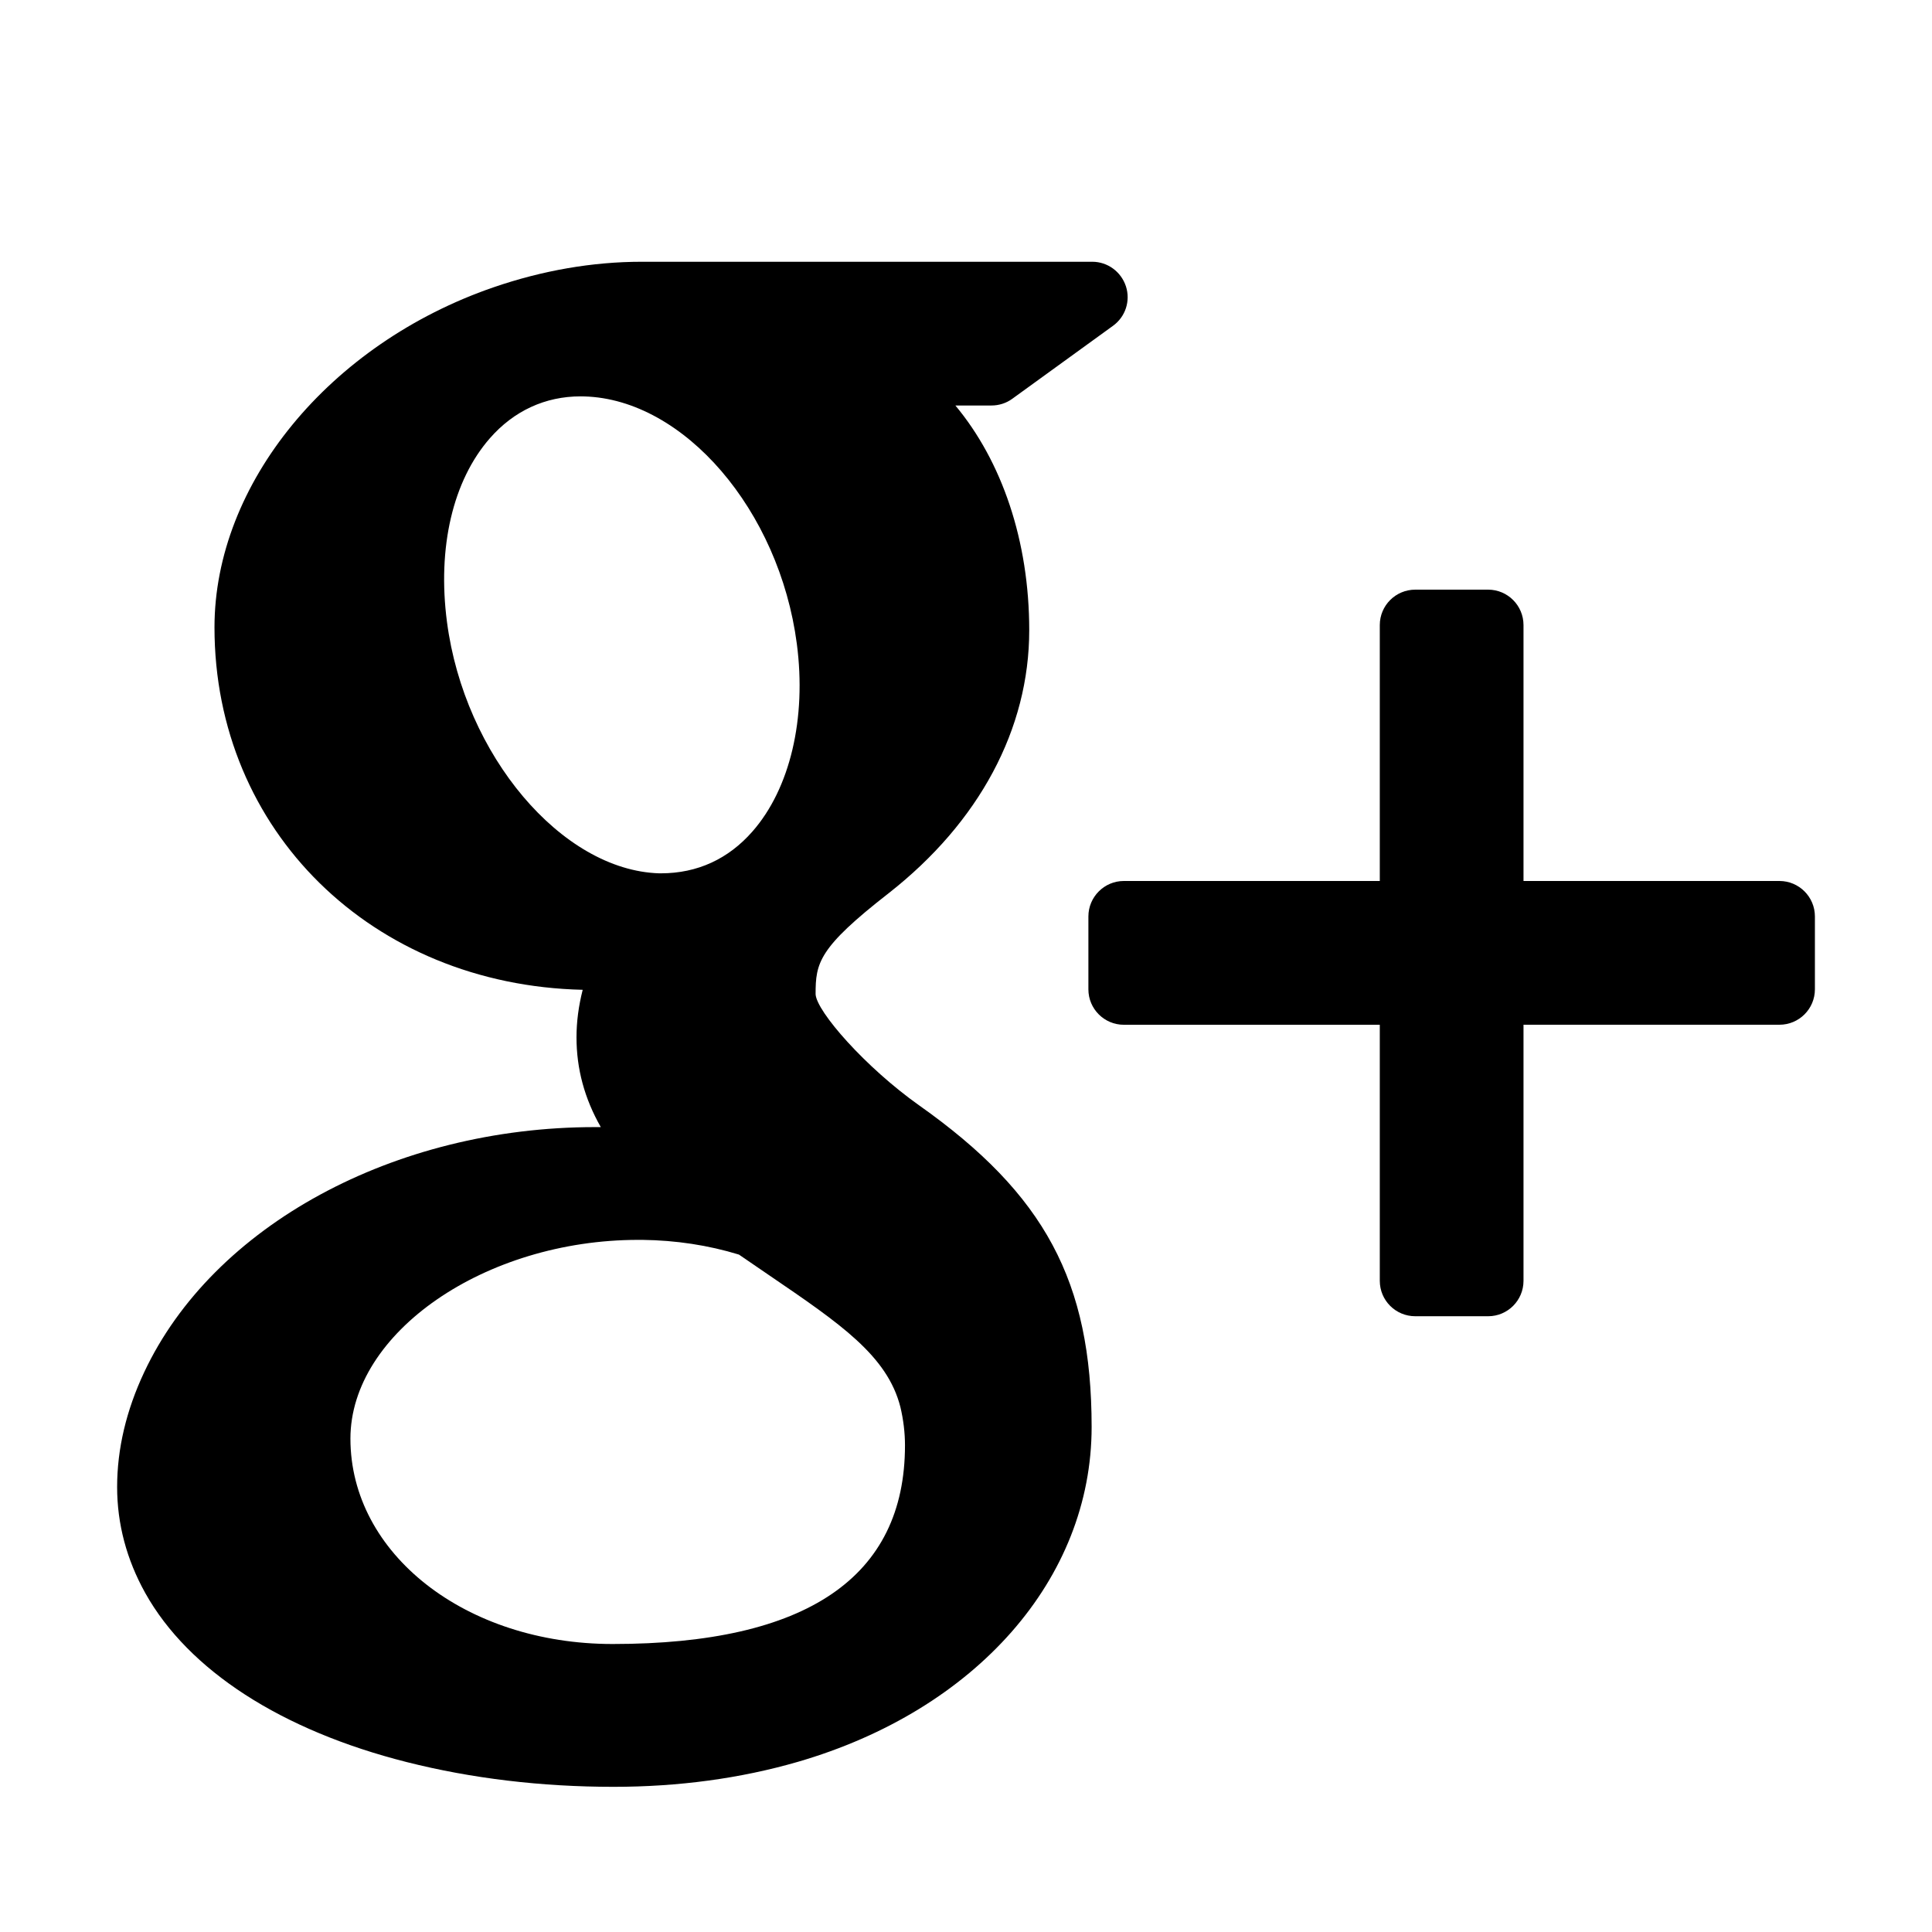
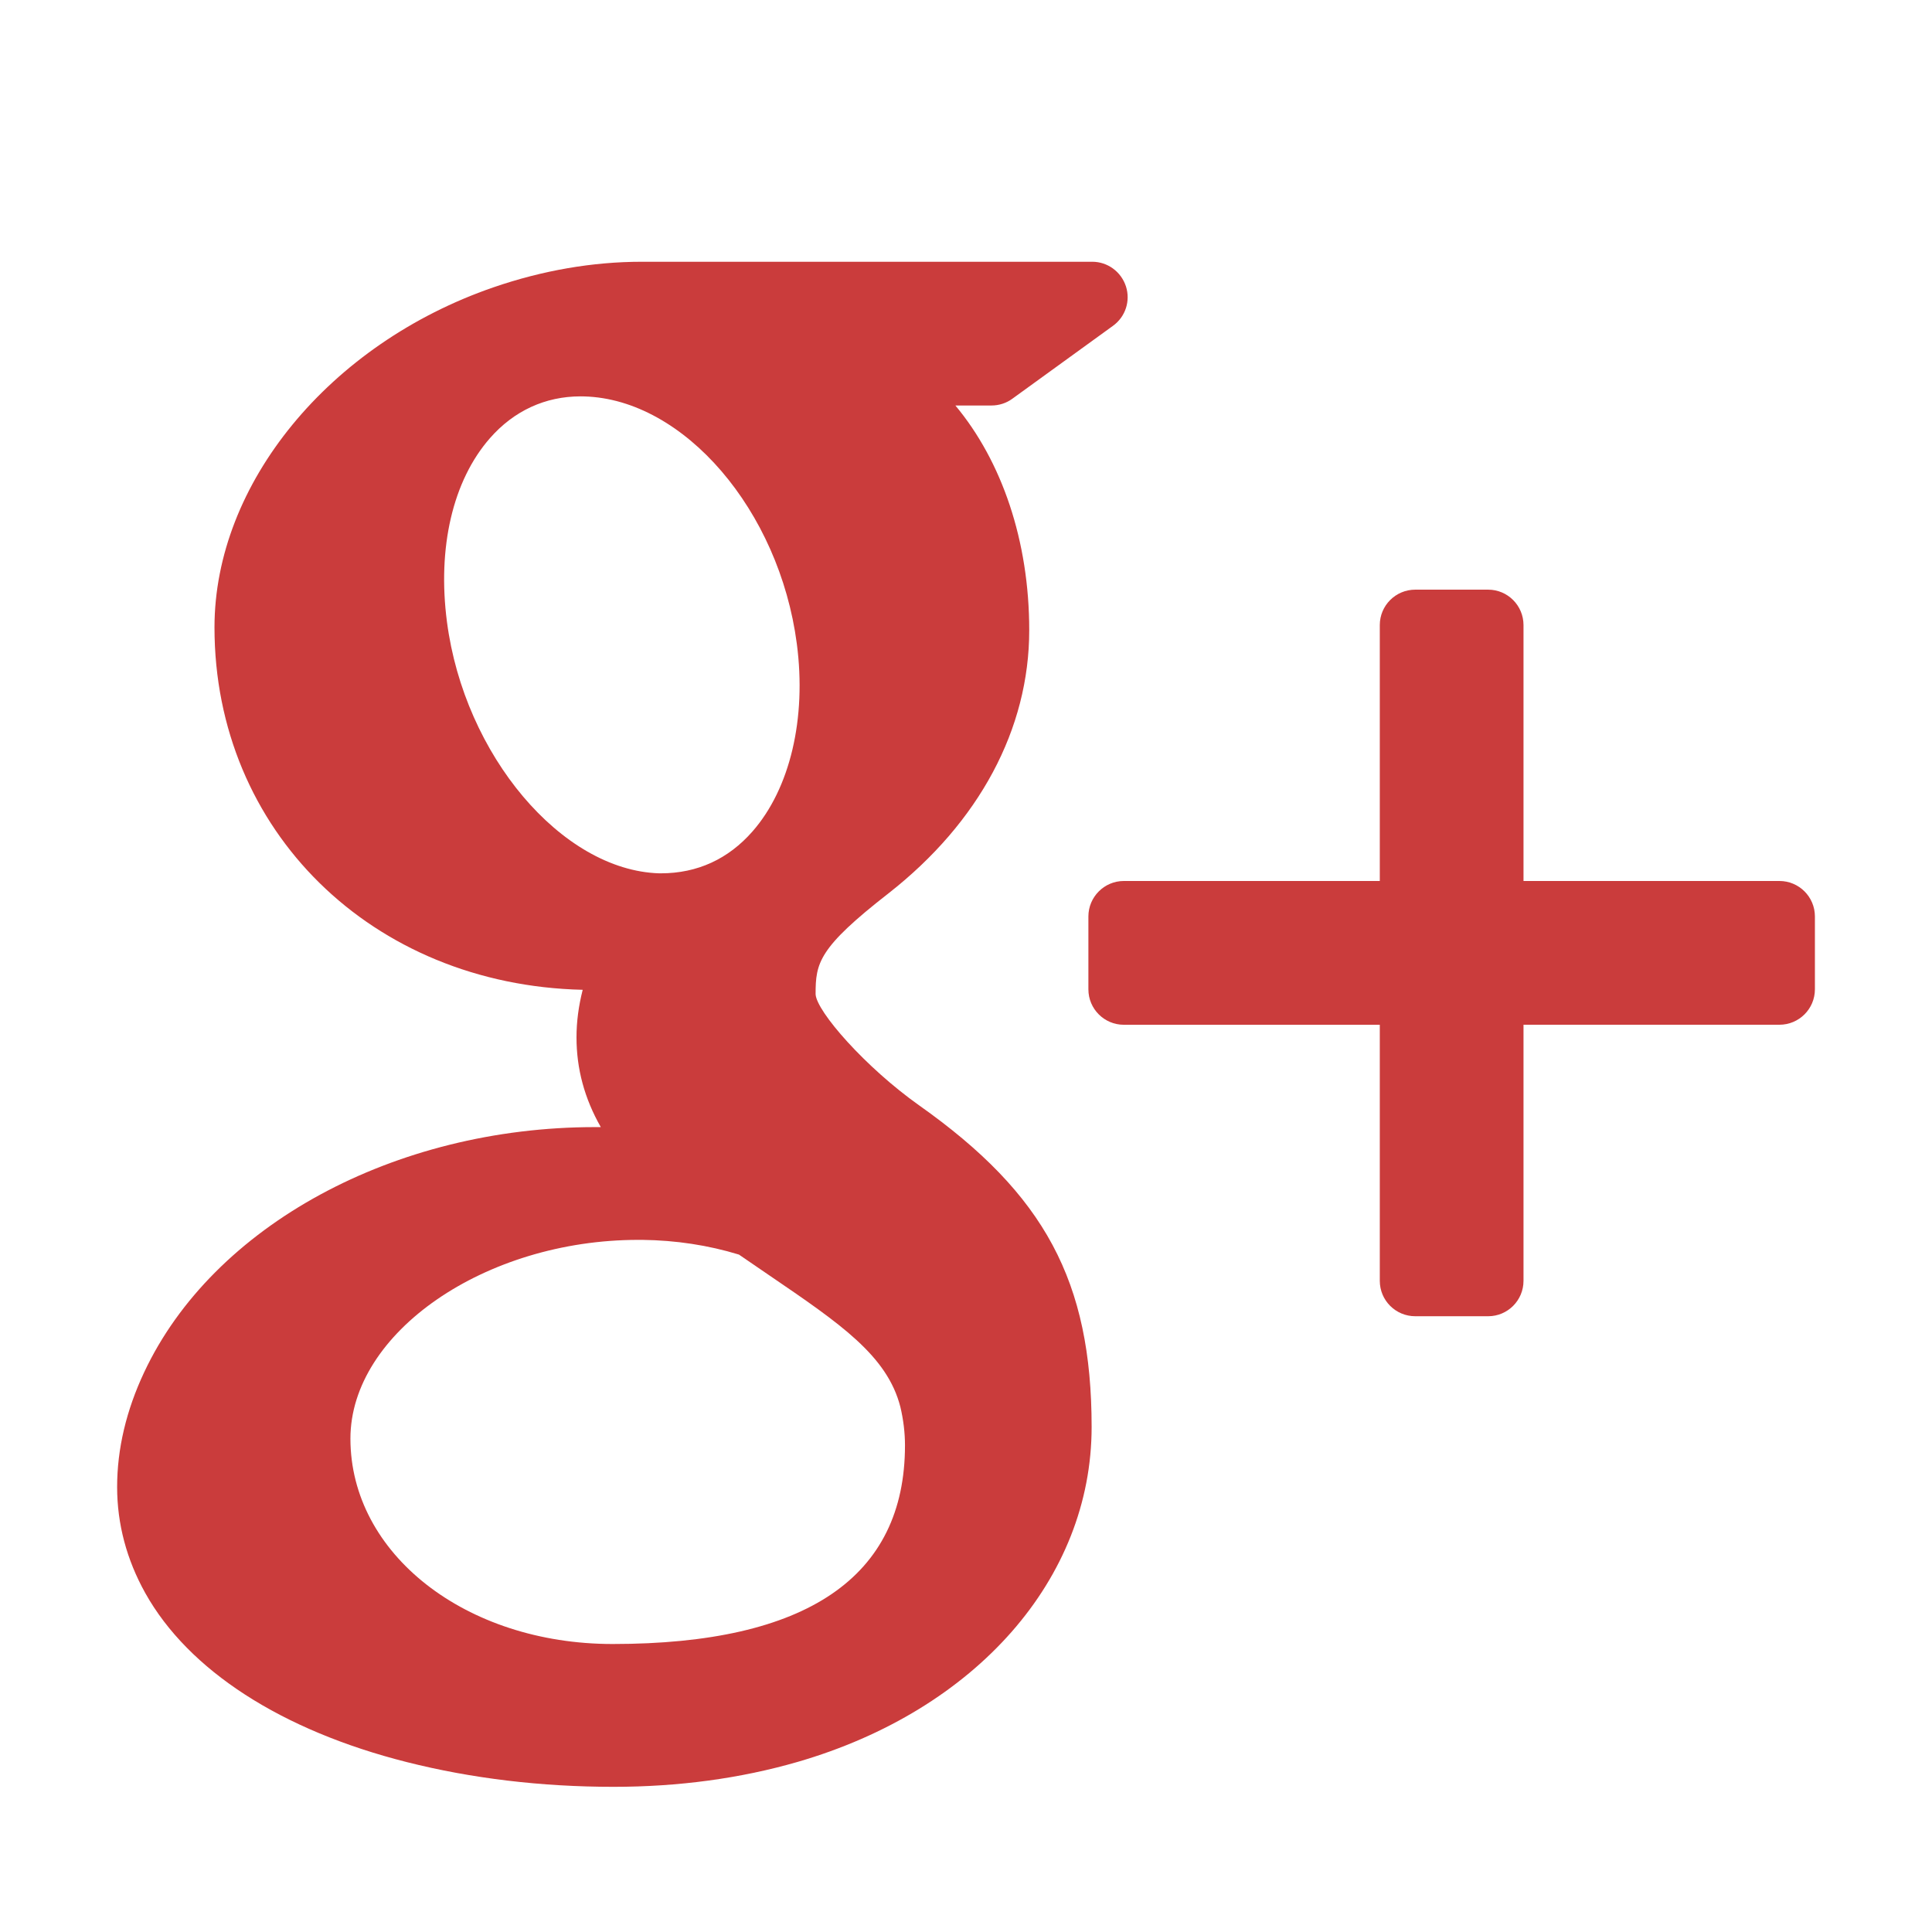
- <svg xmlns="http://www.w3.org/2000/svg" enable-background="new 0 0 56.693 56.693" height="56.693px" id="Layer_1" version="1.1" viewBox="0 0 56.693 56.693" width="56.693px" xml:space="preserve">
+ <svg xmlns="http://www.w3.org/2000/svg" enable-background="new 0 0 56.693 56.693" height="15px" id="Layer_1" version="1.1" viewBox="0 0 56.693 56.693" width="15px" xml:space="preserve">
  <g>
-     <path d="M52.218,25.852h-7.512v-7.51c0-0.573-0.465-1.039-1.037-1.039H41.53c-0.576,0-1.041,0.466-1.041,1.039v7.51h-7.512   c-0.572,0-1.039,0.467-1.039,1.041v2.139c0,0.574,0.467,1.039,1.039,1.039h7.512v7.514c0,0.574,0.465,1.039,1.041,1.039h2.139   c0.572,0,1.037-0.465,1.037-1.039V30.07h7.512c0.572,0,1.039-0.465,1.039-1.039v-2.139C53.257,26.318,52.79,25.852,52.218,25.852z" />
-     <path d="M26.974,32.438c-1.58-1.119-3.016-2.76-3.041-3.264c0-0.918,0.082-1.357,2.141-2.961c2.662-2.084,4.128-4.824,4.128-7.719   c0-2.625-0.802-4.957-2.167-6.595h1.059c0.219,0,0.434-0.068,0.609-0.196l2.955-2.141c0.367-0.263,0.521-0.732,0.381-1.161   c-0.141-0.428-0.537-0.72-0.988-0.72H18.835c-1.446,0-2.915,0.255-4.357,0.751c-4.816,1.661-8.184,5.765-8.184,9.978   c0,5.969,4.624,10.493,10.805,10.635c-0.121,0.473-0.182,0.939-0.182,1.396c0,0.92,0.233,1.791,0.713,2.633c-0.056,0-0.11,0-0.17,0   c-5.892,0-11.21,2.891-13.229,7.193c-0.526,1.119-0.794,2.25-0.794,3.367c0,1.086,0.279,2.131,0.826,3.113   c1.269,2.27,3.994,4.031,7.677,4.961c1.901,0.48,3.944,0.725,6.065,0.725c1.906,0,3.723-0.246,5.403-0.732   c5.238-1.521,8.625-5.377,8.625-9.828C32.032,37.602,30.659,35.045,26.974,32.438z M10.283,42.215c0-3.107,3.947-5.832,8.446-5.832   h0.121c0.979,0.012,1.934,0.156,2.834,0.432c0.309,0.213,0.607,0.416,0.893,0.611c2.084,1.42,3.461,2.357,3.844,3.861   c0.09,0.379,0.135,0.758,0.135,1.125c0,3.869-2.885,5.83-8.578,5.83C13.663,48.242,10.283,45.596,10.283,42.215z M14.377,12.858   c0.703-0.803,1.624-1.227,2.658-1.227l0.117,0.002c2.921,0.086,5.716,3.341,6.23,7.256c0.289,2.192-0.199,4.253-1.301,5.509   c-0.705,0.805-1.613,1.229-2.689,1.229c0,0,0,0-0.002,0h-0.047c-2.861-0.088-5.716-3.467-6.227-7.377   C12.829,16.064,13.289,14.099,14.377,12.858z" />
+     <path d="M52.218,25.852h-7.512v-7.51c0-0.573-0.465-1.039-1.037-1.039H41.53c-0.576,0-1.041,0.466-1.041,1.039v7.51h-7.512   c-0.572,0-1.039,0.467-1.039,1.041v2.139c0,0.574,0.467,1.039,1.039,1.039h7.512v7.514c0,0.574,0.465,1.039,1.041,1.039h2.139   c0.572,0,1.037-0.465,1.037-1.039V30.07h7.512c0.572,0,1.039-0.465,1.039-1.039v-2.139C53.257,26.318,52.79,25.852,52.218,25.852z" fill="#ca3c3c" />
+     <path d="M26.974,32.438c-1.58-1.119-3.016-2.76-3.041-3.264c0-0.918,0.082-1.357,2.141-2.961c2.662-2.084,4.128-4.824,4.128-7.719   c0-2.625-0.802-4.957-2.167-6.595h1.059c0.219,0,0.434-0.068,0.609-0.196l2.955-2.141c0.367-0.263,0.521-0.732,0.381-1.161   c-0.141-0.428-0.537-0.72-0.988-0.72H18.835c-1.446,0-2.915,0.255-4.357,0.751c-4.816,1.661-8.184,5.765-8.184,9.978   c0,5.969,4.624,10.493,10.805,10.635c-0.121,0.473-0.182,0.939-0.182,1.396c0,0.92,0.233,1.791,0.713,2.633c-0.056,0-0.11,0-0.17,0   c-5.892,0-11.21,2.891-13.229,7.193c-0.526,1.119-0.794,2.25-0.794,3.367c0,1.086,0.279,2.131,0.826,3.113   c1.269,2.27,3.994,4.031,7.677,4.961c1.901,0.48,3.944,0.725,6.065,0.725c1.906,0,3.723-0.246,5.403-0.732   c5.238-1.521,8.625-5.377,8.625-9.828C32.032,37.602,30.659,35.045,26.974,32.438z M10.283,42.215c0-3.107,3.947-5.832,8.446-5.832   h0.121c0.979,0.012,1.934,0.156,2.834,0.432c0.309,0.213,0.607,0.416,0.893,0.611c2.084,1.42,3.461,2.357,3.844,3.861   c0.09,0.379,0.135,0.758,0.135,1.125c0,3.869-2.885,5.83-8.578,5.83C13.663,48.242,10.283,45.596,10.283,42.215z M14.377,12.858   c0.703-0.803,1.624-1.227,2.658-1.227l0.117,0.002c2.921,0.086,5.716,3.341,6.23,7.256c0.289,2.192-0.199,4.253-1.301,5.509   c-0.705,0.805-1.613,1.229-2.689,1.229c0,0,0,0-0.002,0h-0.047c-2.861-0.088-5.716-3.467-6.227-7.377   C12.829,16.064,13.289,14.099,14.377,12.858z" fill="#ca3c3c" />
  </g>
</svg>
